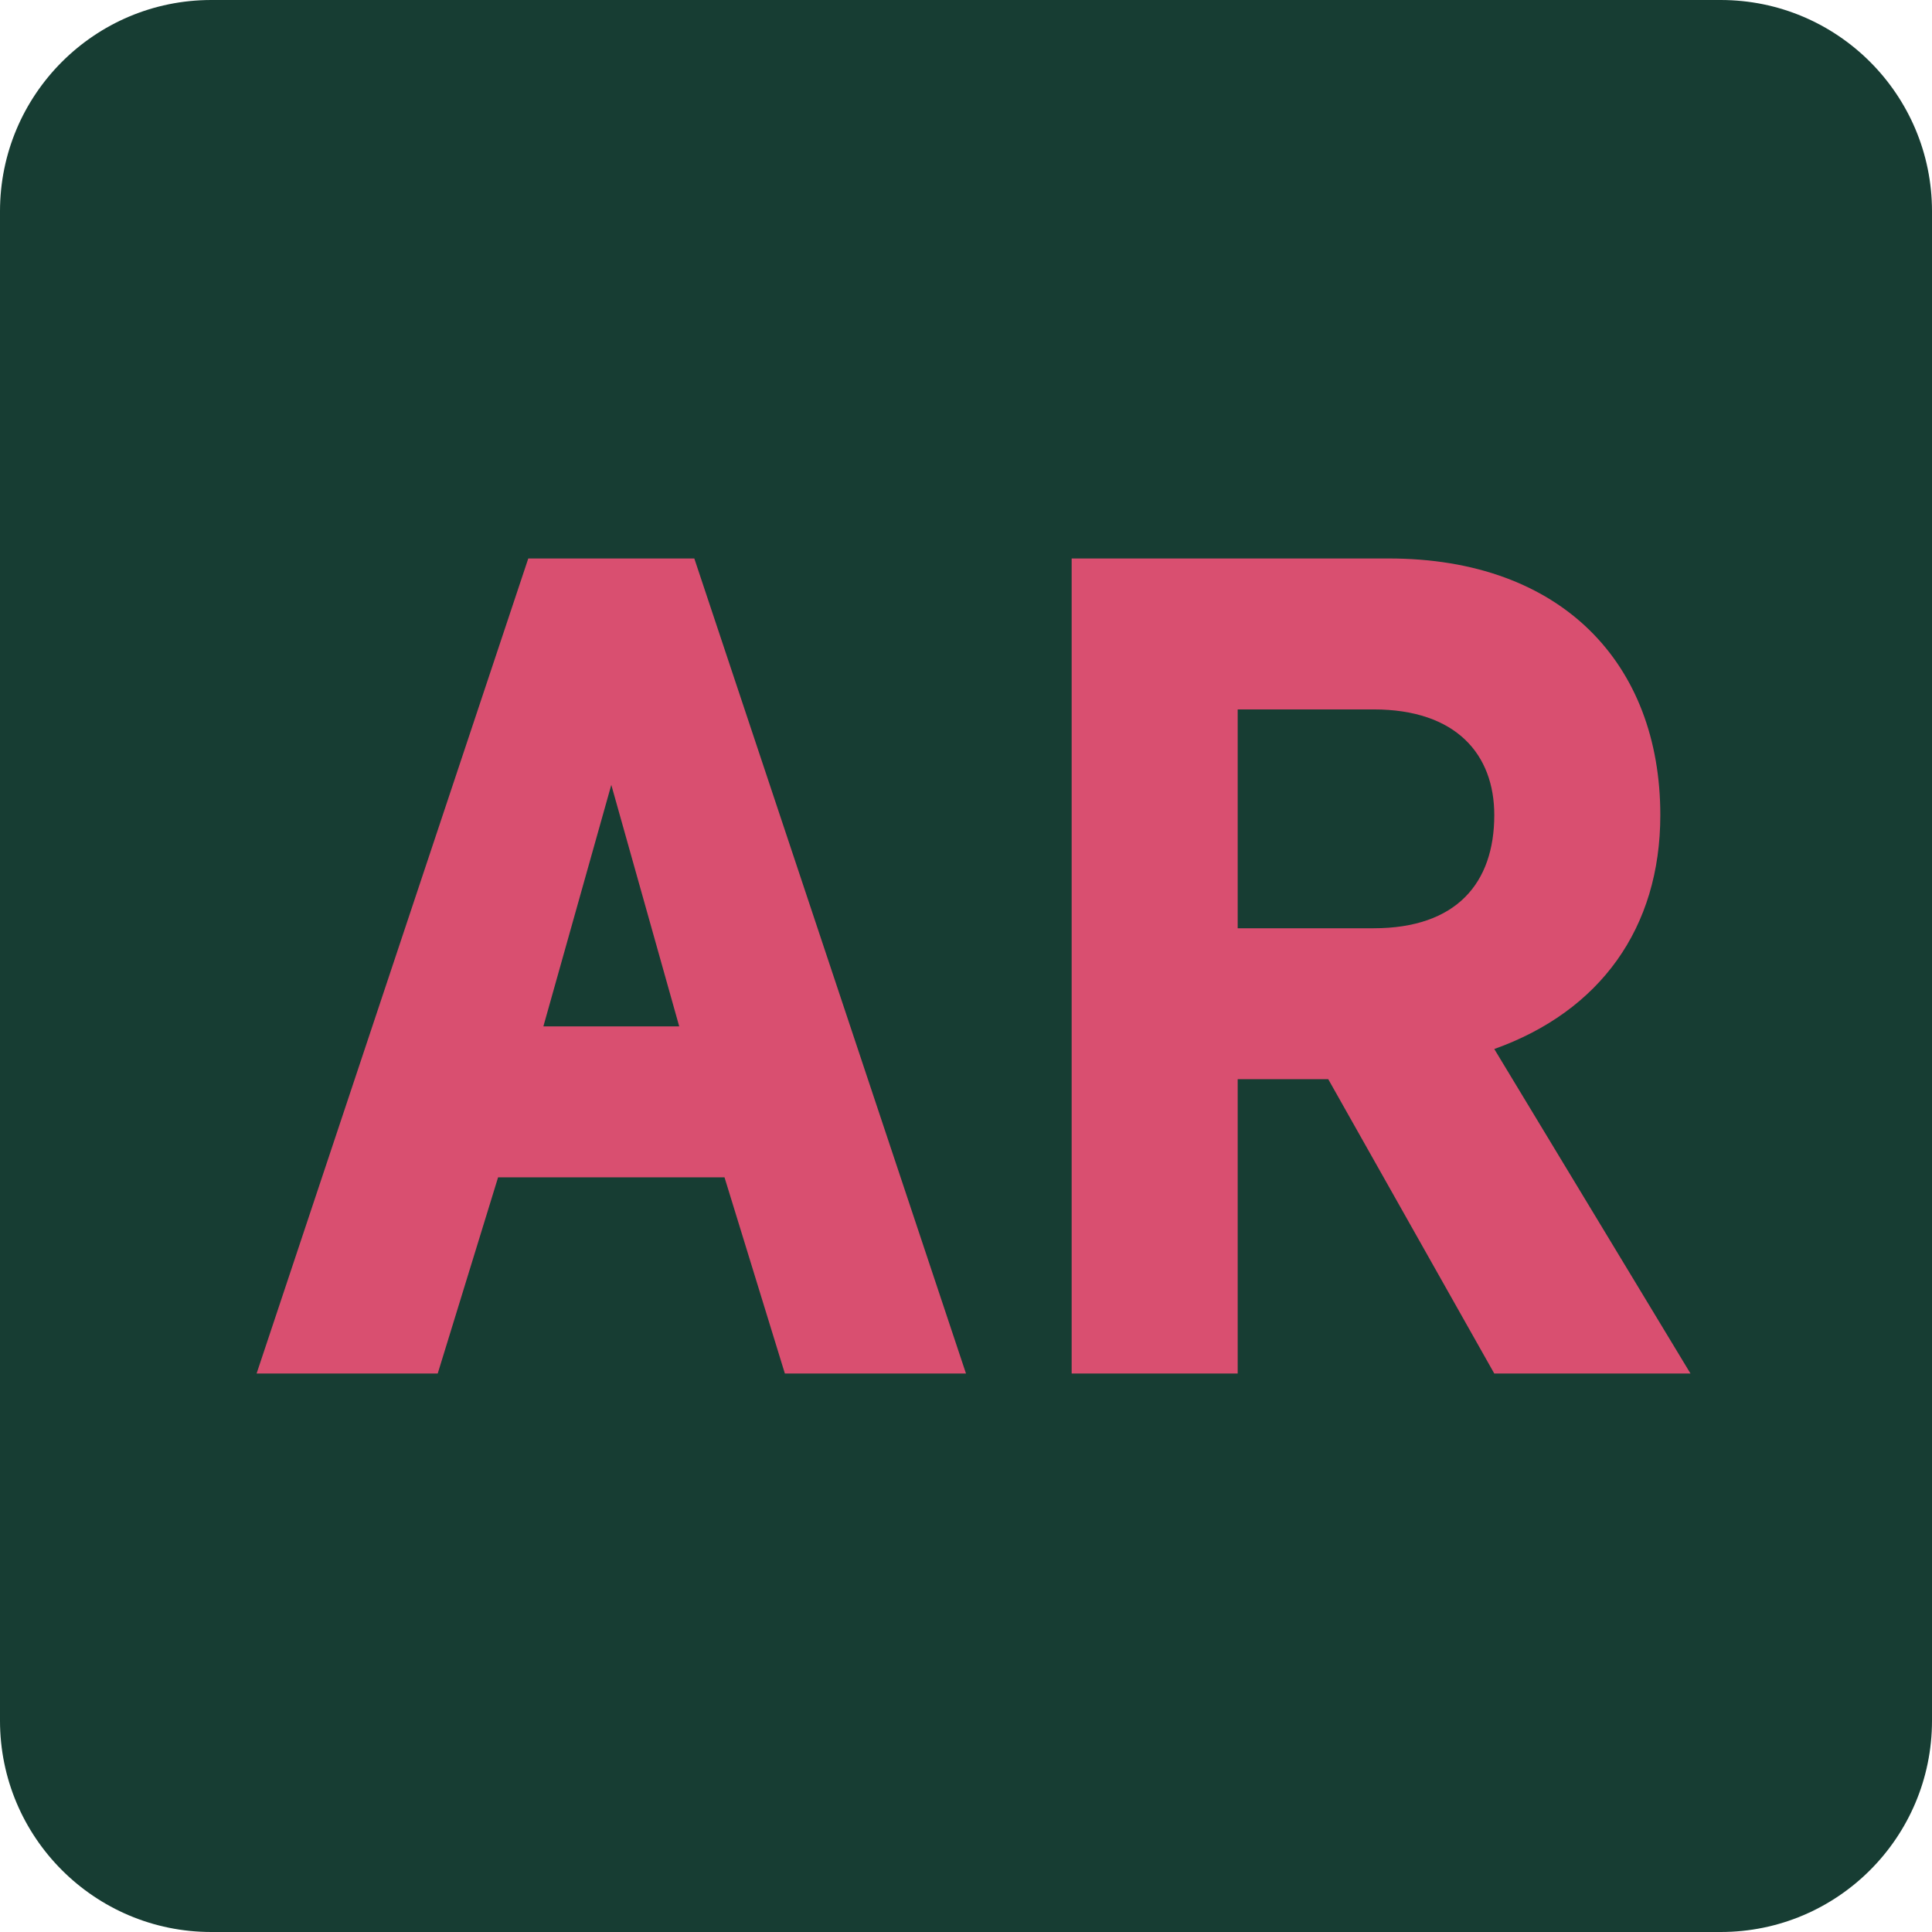
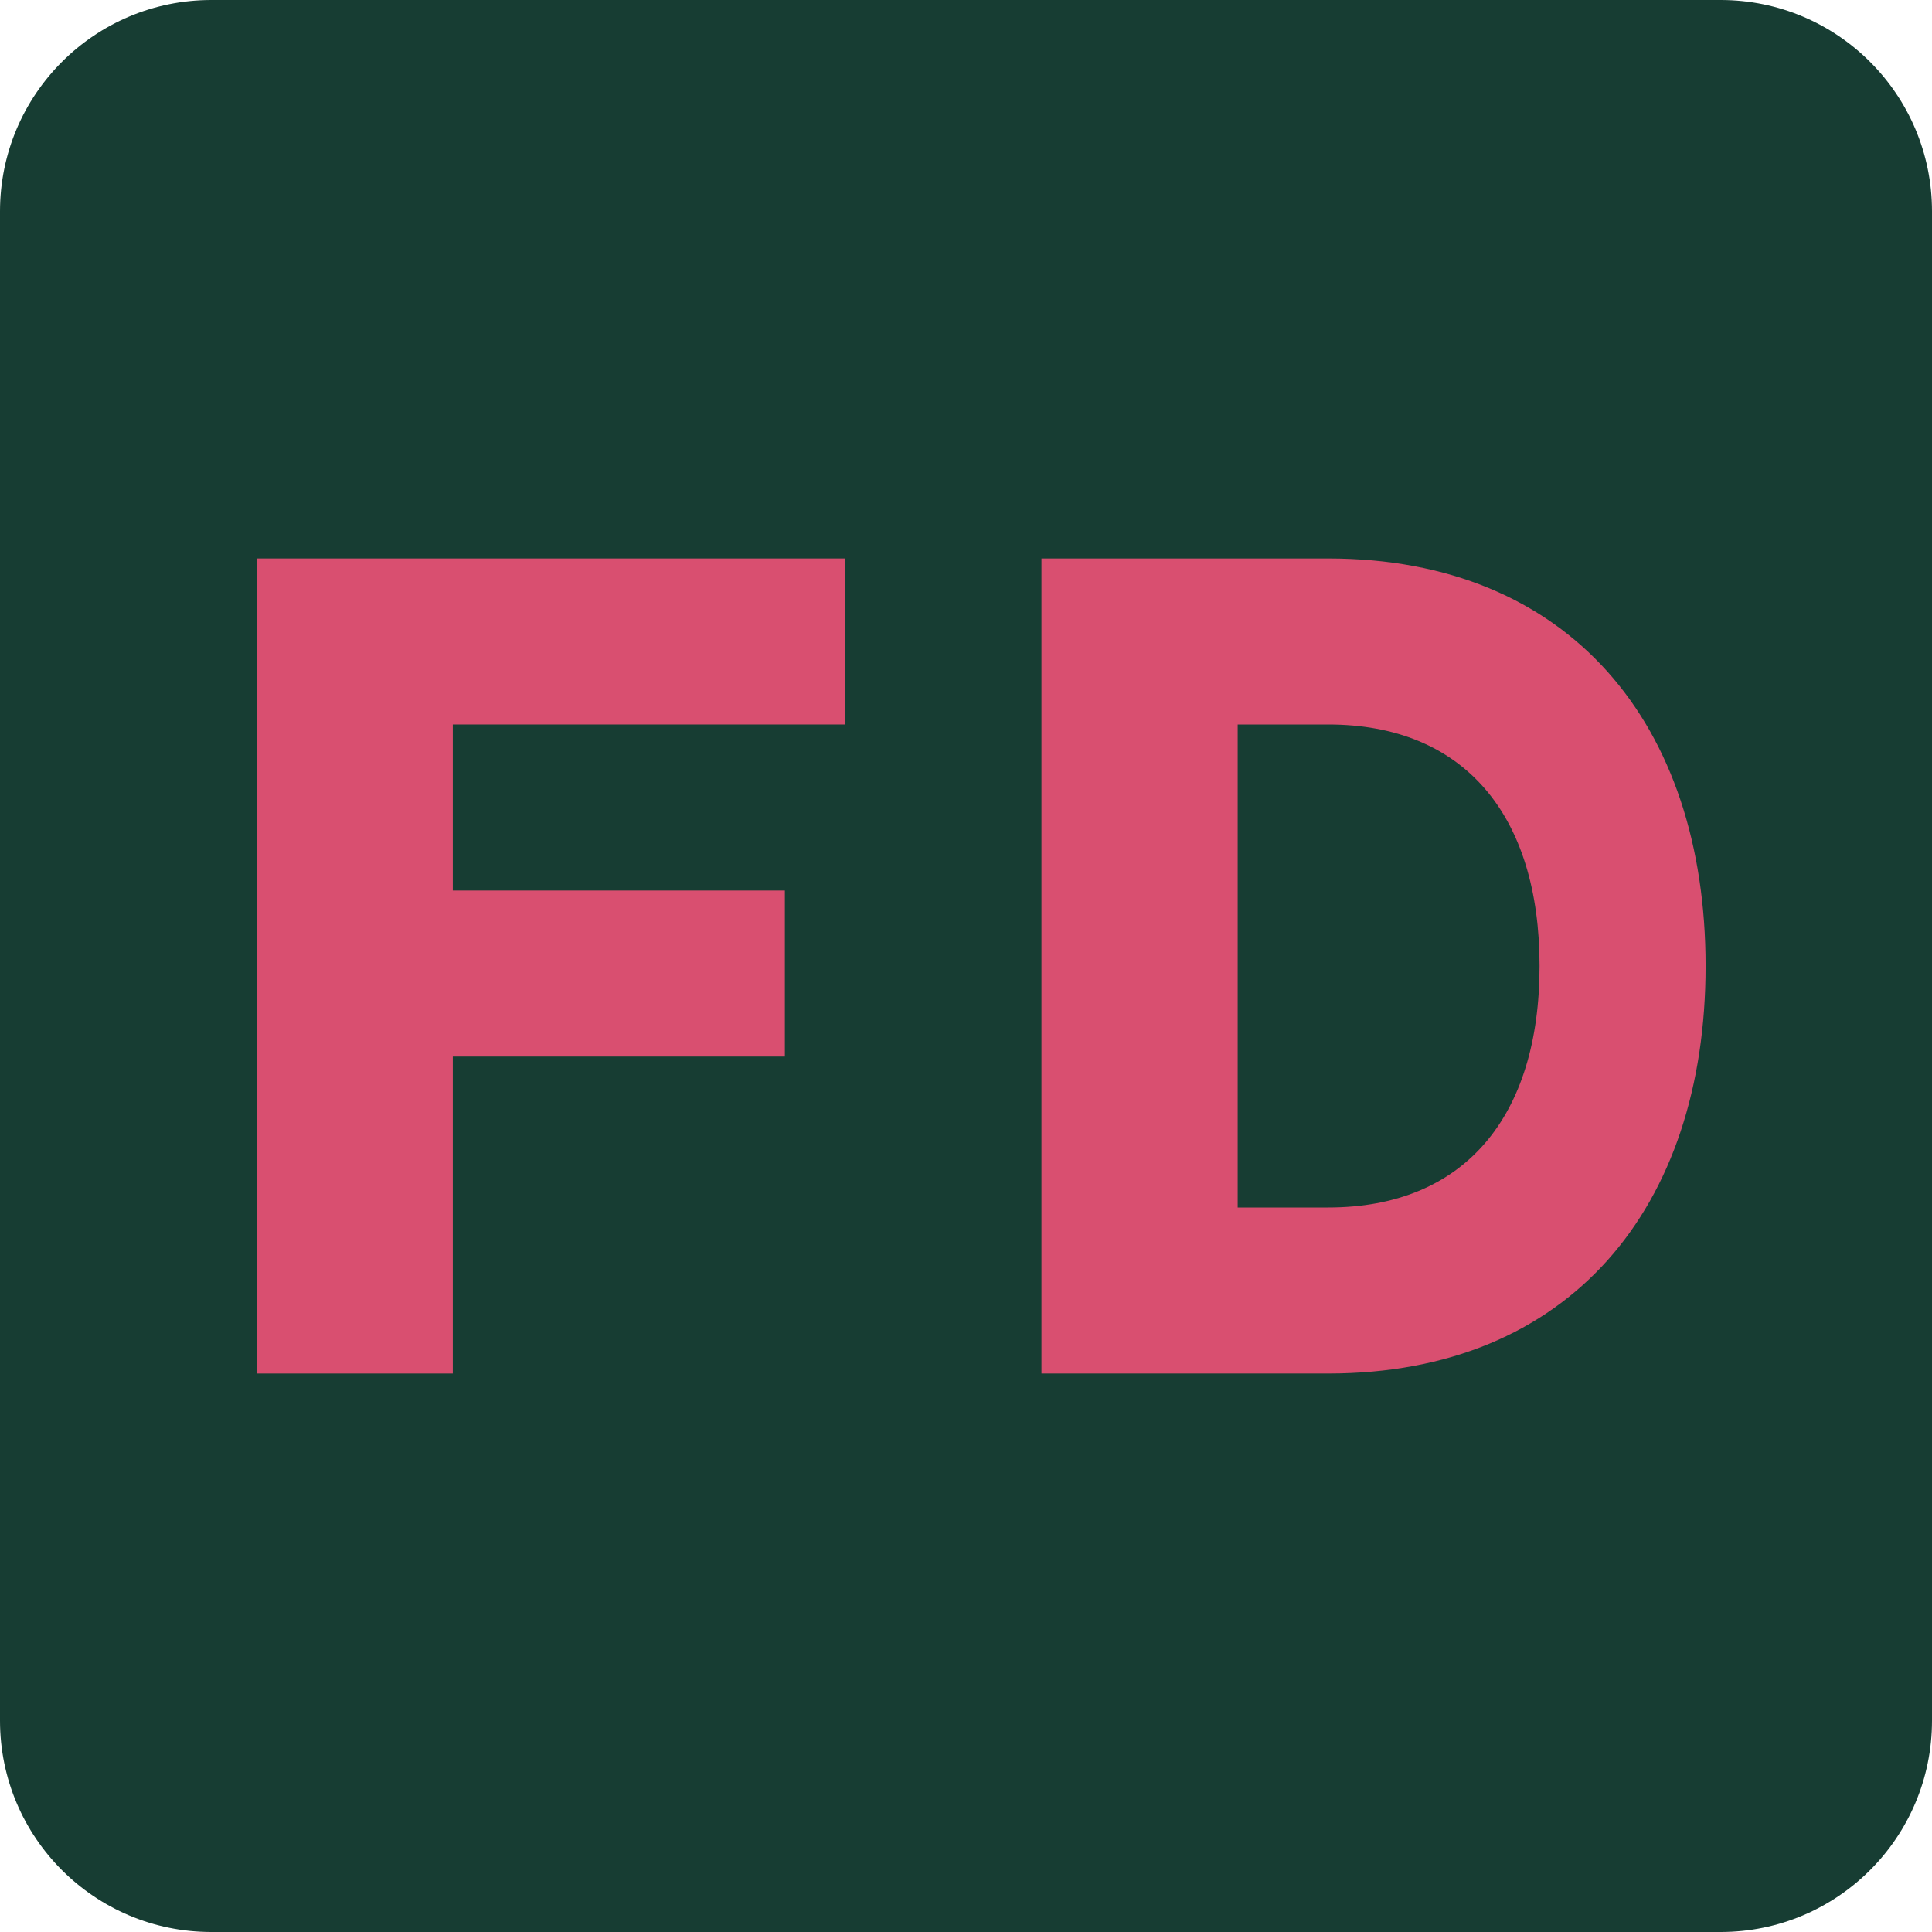
- <svg xmlns="http://www.w3.org/2000/svg" viewBox="0 0 256 256" width="256" height="256" role="img" aria-label="Atelier Rose">
+ <svg xmlns="http://www.w3.org/2000/svg" viewBox="0 0 256 256" width="256" height="256" role="img" aria-label="Foundry Devs">
  <rect width="256" height="256" rx="28" fill="#173D33" />
  <g transform="translate(8 30)">
    <g fill="#D94F70">
-       <path d="M 26 152 L 62 44 L 84 44 L 120 152 L 96 152 L 88 126 L 58 126 L 50 152 Z              M 64 106 L 82 106 L 73 74 Z" fill-rule="evenodd" />
-       <path d="M 134 152 L 134 44 L 176 44 C 199 44 212 58 212 78              C 212 93 204 104 190 109 L 216 152 L 190 152 L 168 113 L 156 113 L 156 152 Z" />
-       <path d="M 156 64 L 174 64 C 185 64 190 70 190 78 C 190 87 185 93 174 93 L 156 93 Z" fill="#173D33" />
+       <path d="M 26 44 L 104 44 L 104 66 L 52 66 L 52 88 L 96 88 L 96 110 L 52 110              L 52 152 L 26 152 Z" />
+       <path d="M 130 44 L 168 44 C 200 44 218 66 218 98 C 218 130 200 152 168 152              L 130 152 Z" />
+       <path d="M 156 66 L 168 66 C 186 66 196 78 196 98 C 196 118 186 130 168 130              L 156 130 Z" fill="#173D33" />
    </g>
  </g>
</svg>
